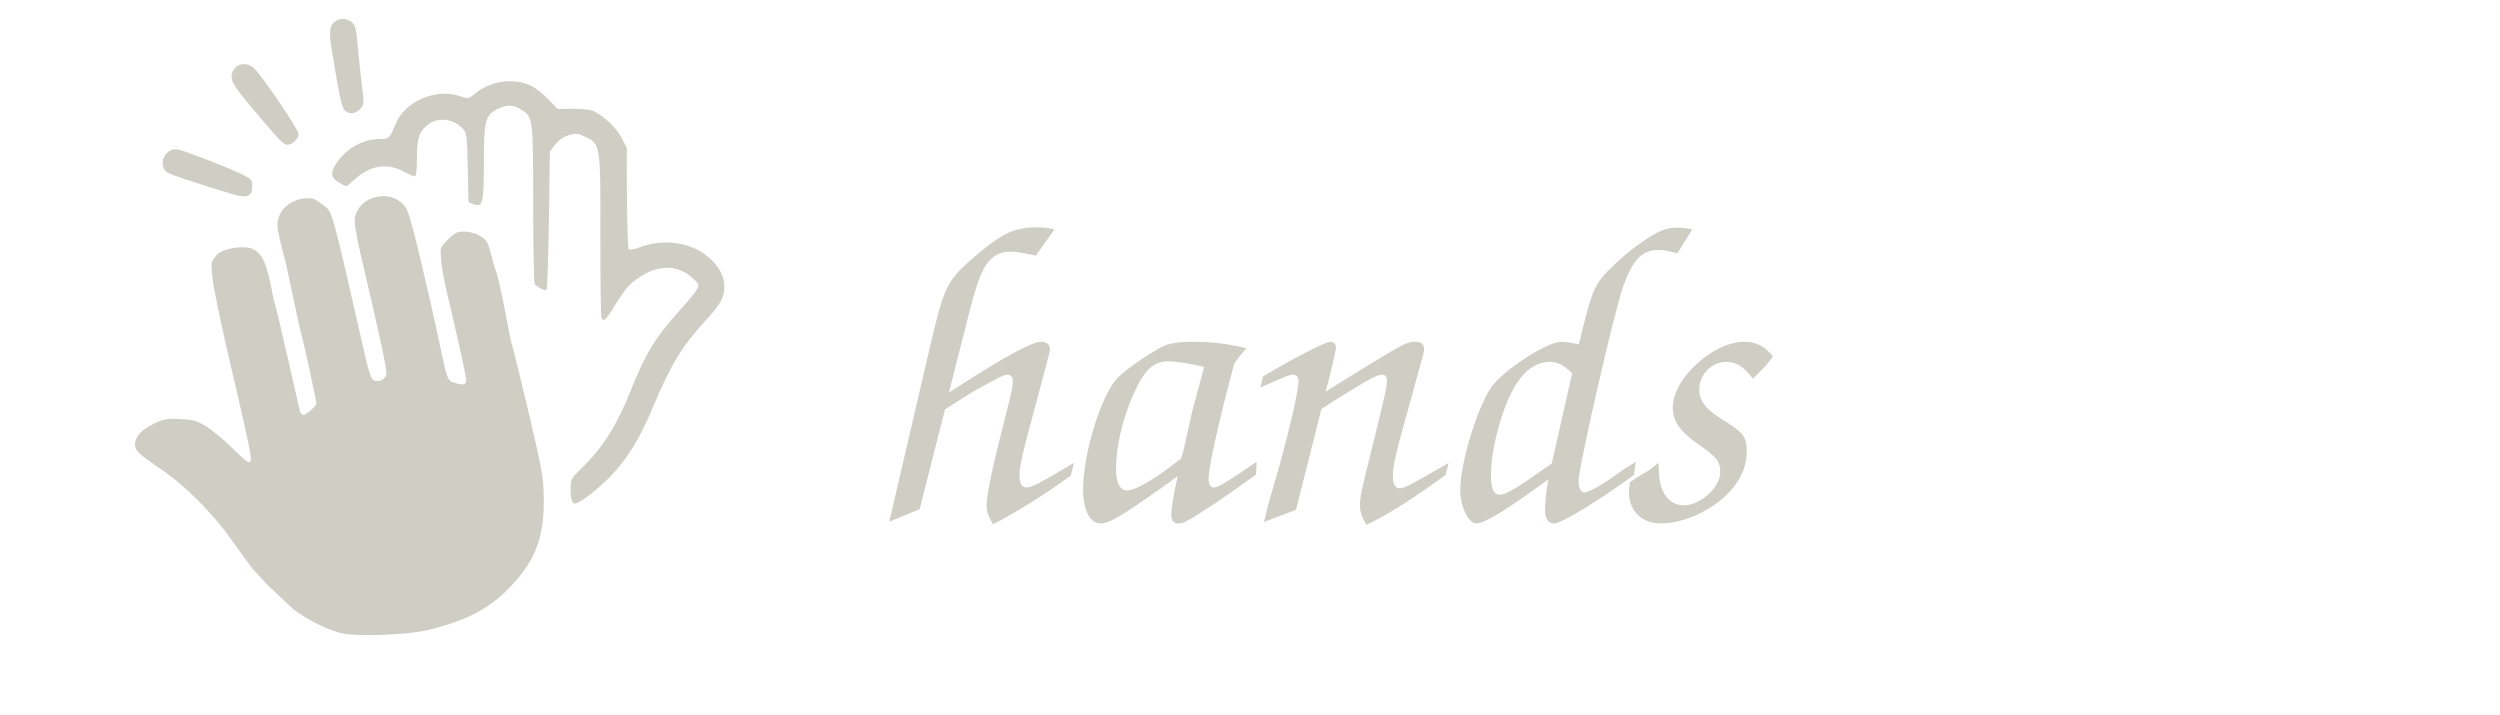
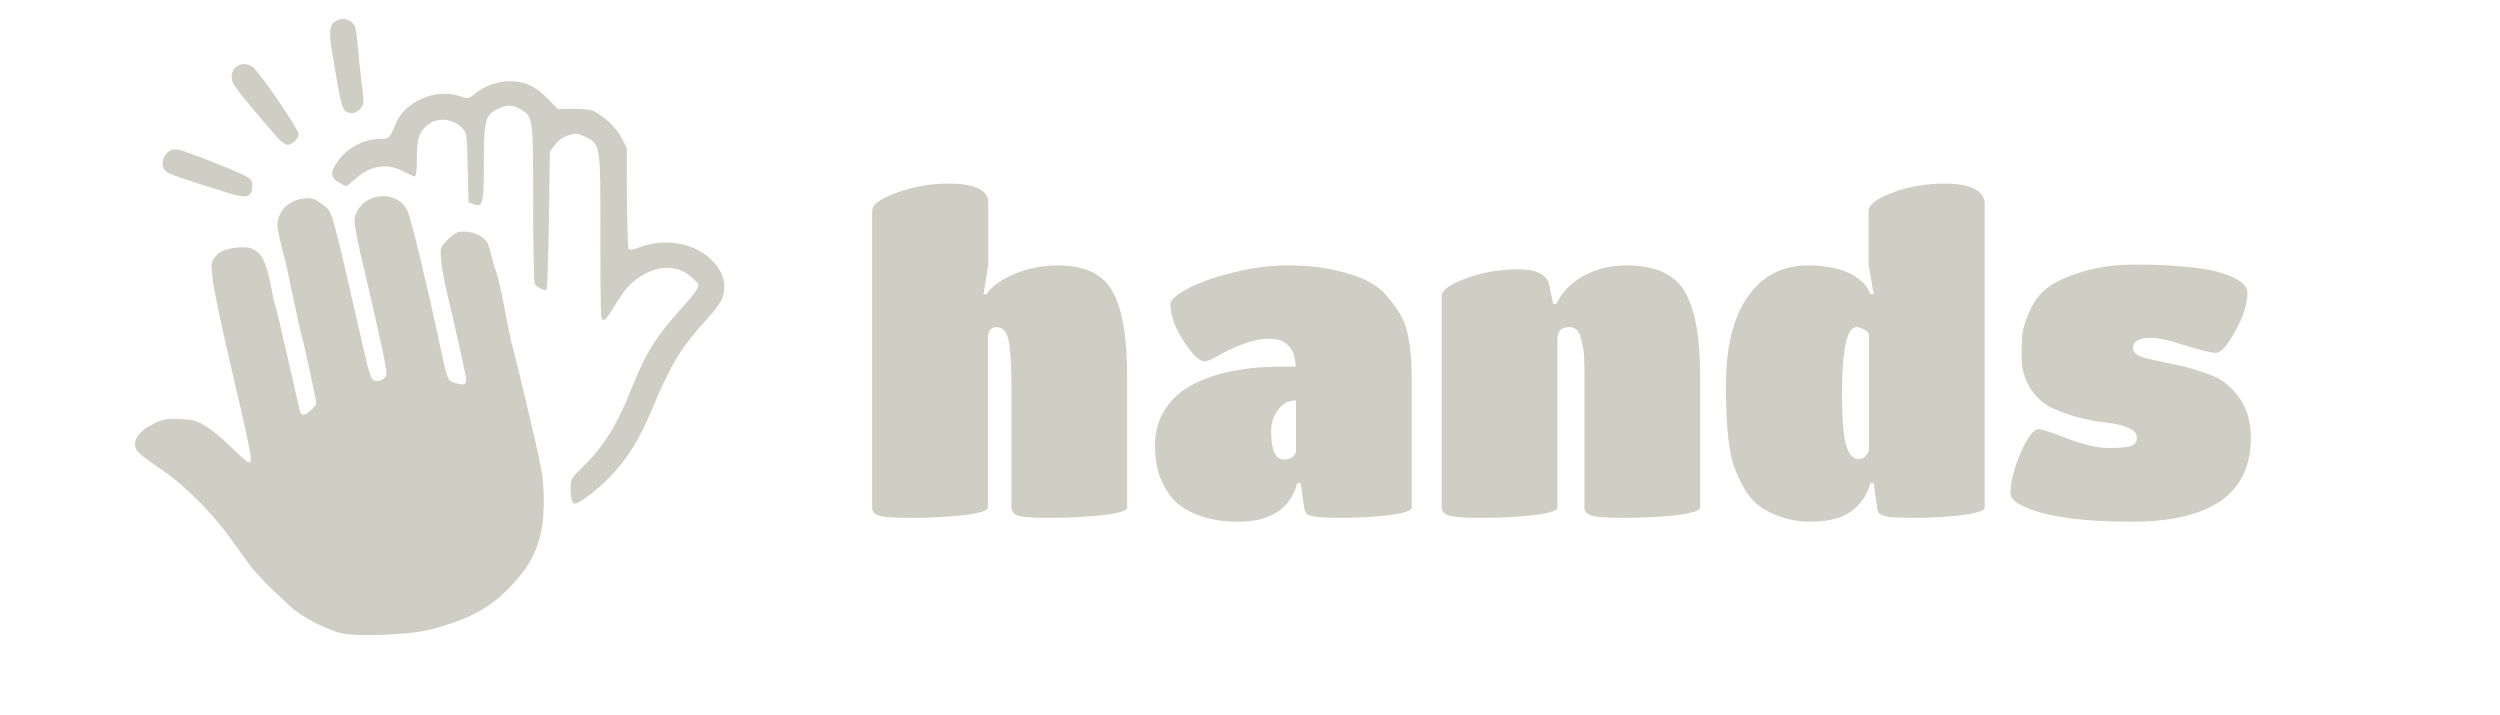
<svg xmlns="http://www.w3.org/2000/svg" viewBox="0 0 140 40" fill="#cfcec4" version="1.1" id="svg5" width="140" height="40">
  <defs id="defs5" />
  <g transform="matrix(0.01437738,0,0,0.01437738,-4.517774,-14.12861)" id="g5">
    <path d="m 1636.974,3447.632 c -57.575,-16.889 -128.967,-52.968 -180.4,-92.119 -100.528,-94.322 -103.634,-97.493 -103.634,-97.493 -20.727,-23.03 -44.524,-49.13 -53.736,-58.342 -30.271,-40.326 -42.772,-58.297 -82.907,-113.613 -68.322,-98.26 -181.168,-212.642 -272.519,-274.054 -90.584,-61.413 -103.634,-73.695 -103.634,-98.26 0,-29.939 24.565,-57.574 72.928,-80.604 36.848,-18.424 49.13,-20.727 102.099,-18.424 52.968,3.071 66.019,6.141 103.634,29.939 23.797,14.585 70.624,53.736 104.401,87.513 49.898,49.13 62.948,57.575 66.786,46.827 5.373,-13.818 -0.768,-45.292 -86.746,-414.536 -31.474,-135.108 -59.11,-270.216 -61.413,-299.387 -3.838,-51.433 -9.327,-58.115 11.399,-82.681 23.994,-38.928 130.991,-44.178 147.765,-27.834 23.427,8.449 43.498,36.052 59.618,101.303 11.792,49.287 11.265,51.004 18.046,88.734 2.308,12.845 5.751,11.062 21.104,80.151 9.98,42.989 26.1,114.381 36.848,158.905 18.424,80.604 37.615,165.047 45.292,198.056 1.535,9.212 7.676,16.889 13.818,16.889 12.283,0 50.666,-34.545 50.666,-45.292 0,-10.747 -51.433,-247.186 -56.807,-261.772 -2.303,-6.141 -16.121,-67.554 -30.706,-136.643 -14.193,-61.712 -23.921,-123.681 -40.686,-182.703 l -13.818,-56.039 c -10.747,-46.06 -12.283,-61.413 -4.606,-85.978 12.283,-39.918 51.433,-69.857 99.028,-74.463 32.242,-3.071 40.686,0 70.625,23.03 41.454,31.474 29.939,-10.747 170.42,604.915 7.677,36.08 19.192,69.857 25.333,75.998 14.585,15.353 48.362,4.606 53.736,-16.889 3.838,-15.353 -18.424,-122.058 -100.563,-472.11 -17.656,-75.231 -25.333,-125.128 -22.262,-139.714 21.494,-98.26 165.814,-115.916 205.733,-25.333 15.353,33.777 79.837,303.225 128.967,535.826 26.868,124.361 26.868,125.129 58.342,133.573 31.474,9.212 40.686,6.141 40.686,-13.818 0,-13.05 -33.777,-166.582 -73.695,-334.699 -11.515,-46.06 -22.262,-105.937 -23.797,-132.805 -3.838,-47.595 -3.838,-47.595 26.868,-78.301 26.101,-26.101 35.312,-30.706 63.716,-30.706 36.08,0 77.534,19.959 89.816,43.757 4.606,7.676 16.889,52.201 28.404,98.26 13.624,14.721 60.554,272.834 61.413,277.125 2.303,8.444 9.212,33.777 15.353,56.807 6.141,23.03 34.545,140.482 62.948,261.004 46.827,201.127 50.666,225.692 51.433,307.064 0.768,136.643 -27.636,221.086 -103.634,310.134 -89.049,104.402 -180.4,156.602 -344.679,197.288 -83.675,20.727 -291.71,27.636 -346.982,11.515 z" id="path1" />
    <path d="m 2541.276,2931.765 c -2.303,-6.909 -4.606,-28.403 -4.606,-48.362 0,-34.545 2.303,-38.383 50.666,-85.21 77.533,-75.231 132.037,-163.511 187.309,-303.225 53.736,-135.876 95.19,-201.894 188.844,-305.528 29.939,-33.009 59.877,-69.089 65.251,-79.836 9.98,-17.656 8.444,-20.727 -17.656,-44.524 -56.039,-51.433 -131.27,-52.201 -205.733,-3.071 -42.221,29.171 -54.504,42.989 -107.472,128.199 -26.101,42.221 -34.545,48.362 -41.454,26.868 -2.303,-7.677 -3.838,-151.997 -3.838,-321.649 0.768,-351.588 0.768,-350.82 -59.11,-379.991 -29.171,-13.818 -36.08,-14.585 -64.483,-6.141 -20.727,6.141 -39.151,19.192 -52.201,36.848 l -20.727,26.1 -3.838,267.145 c -2.303,146.623 -6.141,268.681 -9.212,271.751 -5.373,6.141 -37.615,-9.98 -46.059,-22.262 -3.071,-4.606 -6.141,-145.855 -6.141,-313.972 0,-337.002 0,-337.002 -48.362,-366.173 -29.939,-18.424 -52.201,-19.192 -86.746,-3.071 -51.433,24.565 -56.807,44.524 -56.807,208.035 0,161.976 -3.838,178.097 -39.918,164.279 l -19.959,-7.676 -3.071,-133.573 c -2.303,-121.29 -3.838,-135.876 -17.656,-151.229 -41.454,-45.292 -107.472,-49.13 -148.158,-7.677 -26.1,26.101 -32.242,49.898 -32.242,131.27 0,36.848 -3.071,60.645 -7.676,60.645 -4.606,0 -24.565,-8.444 -44.524,-19.191 -64.483,-34.545 -129.734,-23.797 -189.612,30.706 -16.121,14.585 -30.706,26.868 -33.777,26.868 -2.303,0 -16.121,-6.909 -29.171,-15.353 -32.242,-19.192 -33.009,-41.453 -3.071,-82.139 38.383,-53.736 102.099,-86.746 166.582,-86.746 33.009,0 35.312,-1.535 59.877,-61.413 35.312,-85.21 157.37,-137.411 248.721,-105.169 31.474,10.747 33.777,10.747 55.272,-6.909 39.151,-33.777 92.119,-52.201 142.785,-51.433 57.574,0.768 99.028,20.727 147.39,71.392 l 36.08,36.847 61.413,-0.768 c 36.848,0 69.09,3.838 80.604,9.98 41.454,21.494 85.978,64.483 105.937,102.099 l 20.727,39.918 0.768,193.45 c 0.768,105.937 3.838,196.521 6.141,200.359 3.071,5.373 21.494,2.303 49.13,-8.444 84.442,-30.706 185.006,-18.424 251.792,32.242 46.827,35.312 72.16,78.301 72.16,122.058 0,42.989 -13.05,67.554 -70.625,130.502 -96.725,105.937 -135.876,170.42 -208.803,343.143 -49.13,118.22 -95.957,194.985 -160.441,262.539 -49.898,52.968 -123.593,109.775 -142.017,109.775 -4.606,0 -9.98,-5.373 -12.283,-12.283 z" id="path2" />
    <path d="m 1216.297,1738.056 c -182.703,-56.039 -246.419,-77.534 -256.398,-88.281 -31.474,-31.474 0.768,-92.119 45.292,-85.21 25.333,3.838 201.894,72.16 257.166,99.796 30.706,15.353 34.545,19.959 34.545,42.989 0,41.454 -19.959,49.13 -80.604,30.706 z" id="path3" />
    <path d="m 1398.232,1522.344 c -12.283,-13.818 -59.11,-67.554 -102.867,-119.755 -66.019,-79.069 -79.069,-99.028 -79.069,-120.522 0,-42.989 45.292,-63.716 82.139,-38.383 26.101,18.424 178.865,241.813 178.865,261.772 0,17.656 -25.333,41.454 -44.524,41.454 -6.141,0 -21.494,-11.515 -34.545,-24.565 z" id="path4" />
    <path d="m 1658.468,1414.104 c -9.212,-6.909 -17.656,-35.312 -28.403,-97.493 -8.444,-48.363 -18.424,-107.472 -22.262,-130.502 -13.05,-71.392 -9.98,-105.169 9.212,-118.219 22.262,-16.121 46.827,-15.353 67.554,1.535 13.818,11.515 17.656,25.333 23.797,97.493 3.838,46.827 10.747,109.775 14.585,140.482 10.747,76.766 9.98,83.675 -7.677,101.331 -17.656,17.656 -37.615,19.959 -56.807,5.374 z" id="path5" />
  </g>
-   <text x="48" y="29" font-family="'Titan One', cursive" font-size="24px" id="text5">hands</text>
+   <path d="m 56.64,28.424 v -6.672 q 0,-1.8 -0.144,-2.616 -0.144,-0.816 -0.696,-0.816 -0.48,0 -0.48,0.648 v 9.456 q 0,0.264 -1.392,0.432 Q 52.536,29 51.072,29 49.608,29 49.224,28.88 48.84,28.736 48.84,28.424 V 11.792 q 0,-0.504 1.392,-1.008 1.392,-0.504 2.928,-0.504 1.608,0 2.04,0.6 0.144,0.192 0.144,0.408 v 3.528 l -0.264,1.656 h 0.168 q 0.336,-0.504 1.056,-0.888 1.344,-0.72 2.928,-0.72 2.28,0 3.072,1.464 0.816,1.44 0.816,4.704 v 7.392 q 0,0.264 -1.416,0.432 Q 60.312,29 58.848,29 57.408,29 57.024,28.88 56.64,28.736 56.64,28.424 Z m 12.72,0.792 q -2.184,0 -3.432,-1.032 -0.504,-0.432 -0.888,-1.272 -0.36,-0.84 -0.36,-1.968 0,-1.128 0.528,-1.968 0.552,-0.84 1.32,-1.296 0.768,-0.456 1.8,-0.744 1.56,-0.408 3.432,-0.408 h 0.792 q 0,-0.984 -0.672,-1.392 -0.288,-0.168 -0.888,-0.168 -0.576,0 -1.416,0.312 -0.816,0.312 -1.368,0.648 -0.552,0.312 -0.744,0.312 -0.432,0 -1.176,-1.128 -0.744,-1.152 -0.744,-2.088 0,-0.312 0.888,-0.816 0.888,-0.504 2.496,-0.912 1.632,-0.432 3.168,-0.432 1.536,0 2.64,0.264 1.128,0.24 1.824,0.6 0.72,0.36 1.2,0.96 0.504,0.6 0.744,1.08 0.264,0.48 0.384,1.248 0.168,0.888 0.168,2.184 v 7.224 q 0,0.264 -1.296,0.432 -1.272,0.144 -2.544,0.144 -1.248,0 -1.632,-0.072 -0.36,-0.072 -0.432,-0.168 -0.072,-0.096 -0.12,-0.336 l -0.192,-1.368 h -0.192 q -0.6,2.16 -3.288,2.16 z m 3.216,-3.984 v -2.808 q -0.624,0 -1.008,0.528 -0.384,0.528 -0.384,1.2 0,1.584 0.72,1.584 0.312,0 0.48,-0.144 0.192,-0.168 0.192,-0.36 z m 22.632,-4.2 v 7.392 q 0,0.264 -1.368,0.432 -1.368,0.144 -2.832,0.144 -1.44,0 -1.872,-0.12 -0.408,-0.144 -0.408,-0.456 v -7.632 q 0,-1.08 -0.096,-1.416 -0.072,-0.336 -0.144,-0.6 -0.168,-0.456 -0.6,-0.456 -0.672,0 -0.672,0.648 v 9.456 q 0,0.264 -1.368,0.432 -1.344,0.144 -2.808,0.144 -1.44,0 -1.872,-0.12 -0.432,-0.144 -0.432,-0.456 V 16.592 q 0,-0.504 1.368,-1.008 1.392,-0.504 2.928,-0.504 1.536,0 1.728,0.888 l 0.216,1.056 h 0.168 q 0.696,-1.392 2.4,-1.944 0.696,-0.216 1.536,-0.216 2.424,0 3.264,1.464 0.864,1.44 0.864,4.704 z m 6.192,8.184 q -0.888,0 -1.656,-0.264 -0.768,-0.264 -1.272,-0.648 -0.48,-0.384 -0.84,-1.032 -0.36,-0.648 -0.552,-1.224 -0.192,-0.6 -0.288,-1.464 -0.144,-1.272 -0.144,-2.904 0,-3.336 1.224,-5.064 1.224,-1.752 3.36,-1.752 2.184,0 3.168,1.032 0.216,0.24 0.336,0.576 h 0.192 l -0.288,-1.656 v -3 q 0,-0.528 1.344,-1.032 1.344,-0.504 2.904,-0.504 1.632,0 2.088,0.624 0.168,0.24 0.168,0.48 v 17.04 q 0,0.264 -1.344,0.432 -1.32,0.144 -2.568,0.144 -1.224,0 -1.584,-0.072 -0.336,-0.096 -0.432,-0.192 -0.072,-0.096 -0.096,-0.312 l -0.192,-1.368 h -0.192 q -0.216,0.84 -0.864,1.416 -0.816,0.744 -2.472,0.744 z m 2.688,-3.504 q 0.384,0 0.576,-0.48 v -6.408 q 0,-0.24 -0.264,-0.36 -0.24,-0.144 -0.432,-0.144 -0.816,0 -0.816,3.744 0,1.992 0.216,2.832 0.24,0.816 0.72,0.816 z m 15.264,3.504 q -3.984,0 -5.832,-0.768 -0.936,-0.408 -0.936,-0.792 0,-0.984 0.576,-2.304 0.576,-1.32 1.008,-1.32 0.24,0 1.608,0.528 1.392,0.528 2.328,0.528 0.96,0 1.248,-0.12 0.312,-0.12 0.312,-0.456 0,-0.36 -0.48,-0.552 -0.48,-0.216 -1.2,-0.288 -0.72,-0.072 -1.56,-0.288 -0.816,-0.216 -1.536,-0.552 -0.72,-0.336 -1.2,-1.104 -0.48,-0.792 -0.48,-1.68 0,-0.912 0.048,-1.344 0.048,-0.456 0.384,-1.248 0.36,-0.816 0.984,-1.32 0.648,-0.504 1.968,-0.912 1.344,-0.408 3,-0.408 1.656,0 2.76,0.12 1.128,0.096 1.752,0.264 0.648,0.168 1.056,0.384 0.696,0.36 0.696,0.792 0,0.936 -0.672,2.16 -0.672,1.224 -1.08,1.224 -0.384,0 -1.704,-0.408 -1.32,-0.432 -1.944,-0.432 -1.008,0 -1.008,0.576 0,0.36 0.672,0.552 0.696,0.168 1.656,0.36 0.96,0.192 1.92,0.552 0.984,0.336 1.656,1.248 0.696,0.912 0.696,2.304 0,4.704 -6.696,4.704 z" id="text5" style="font-size:24px;font-family:'Titan One', cursive" aria-label="hands" />
</svg>
